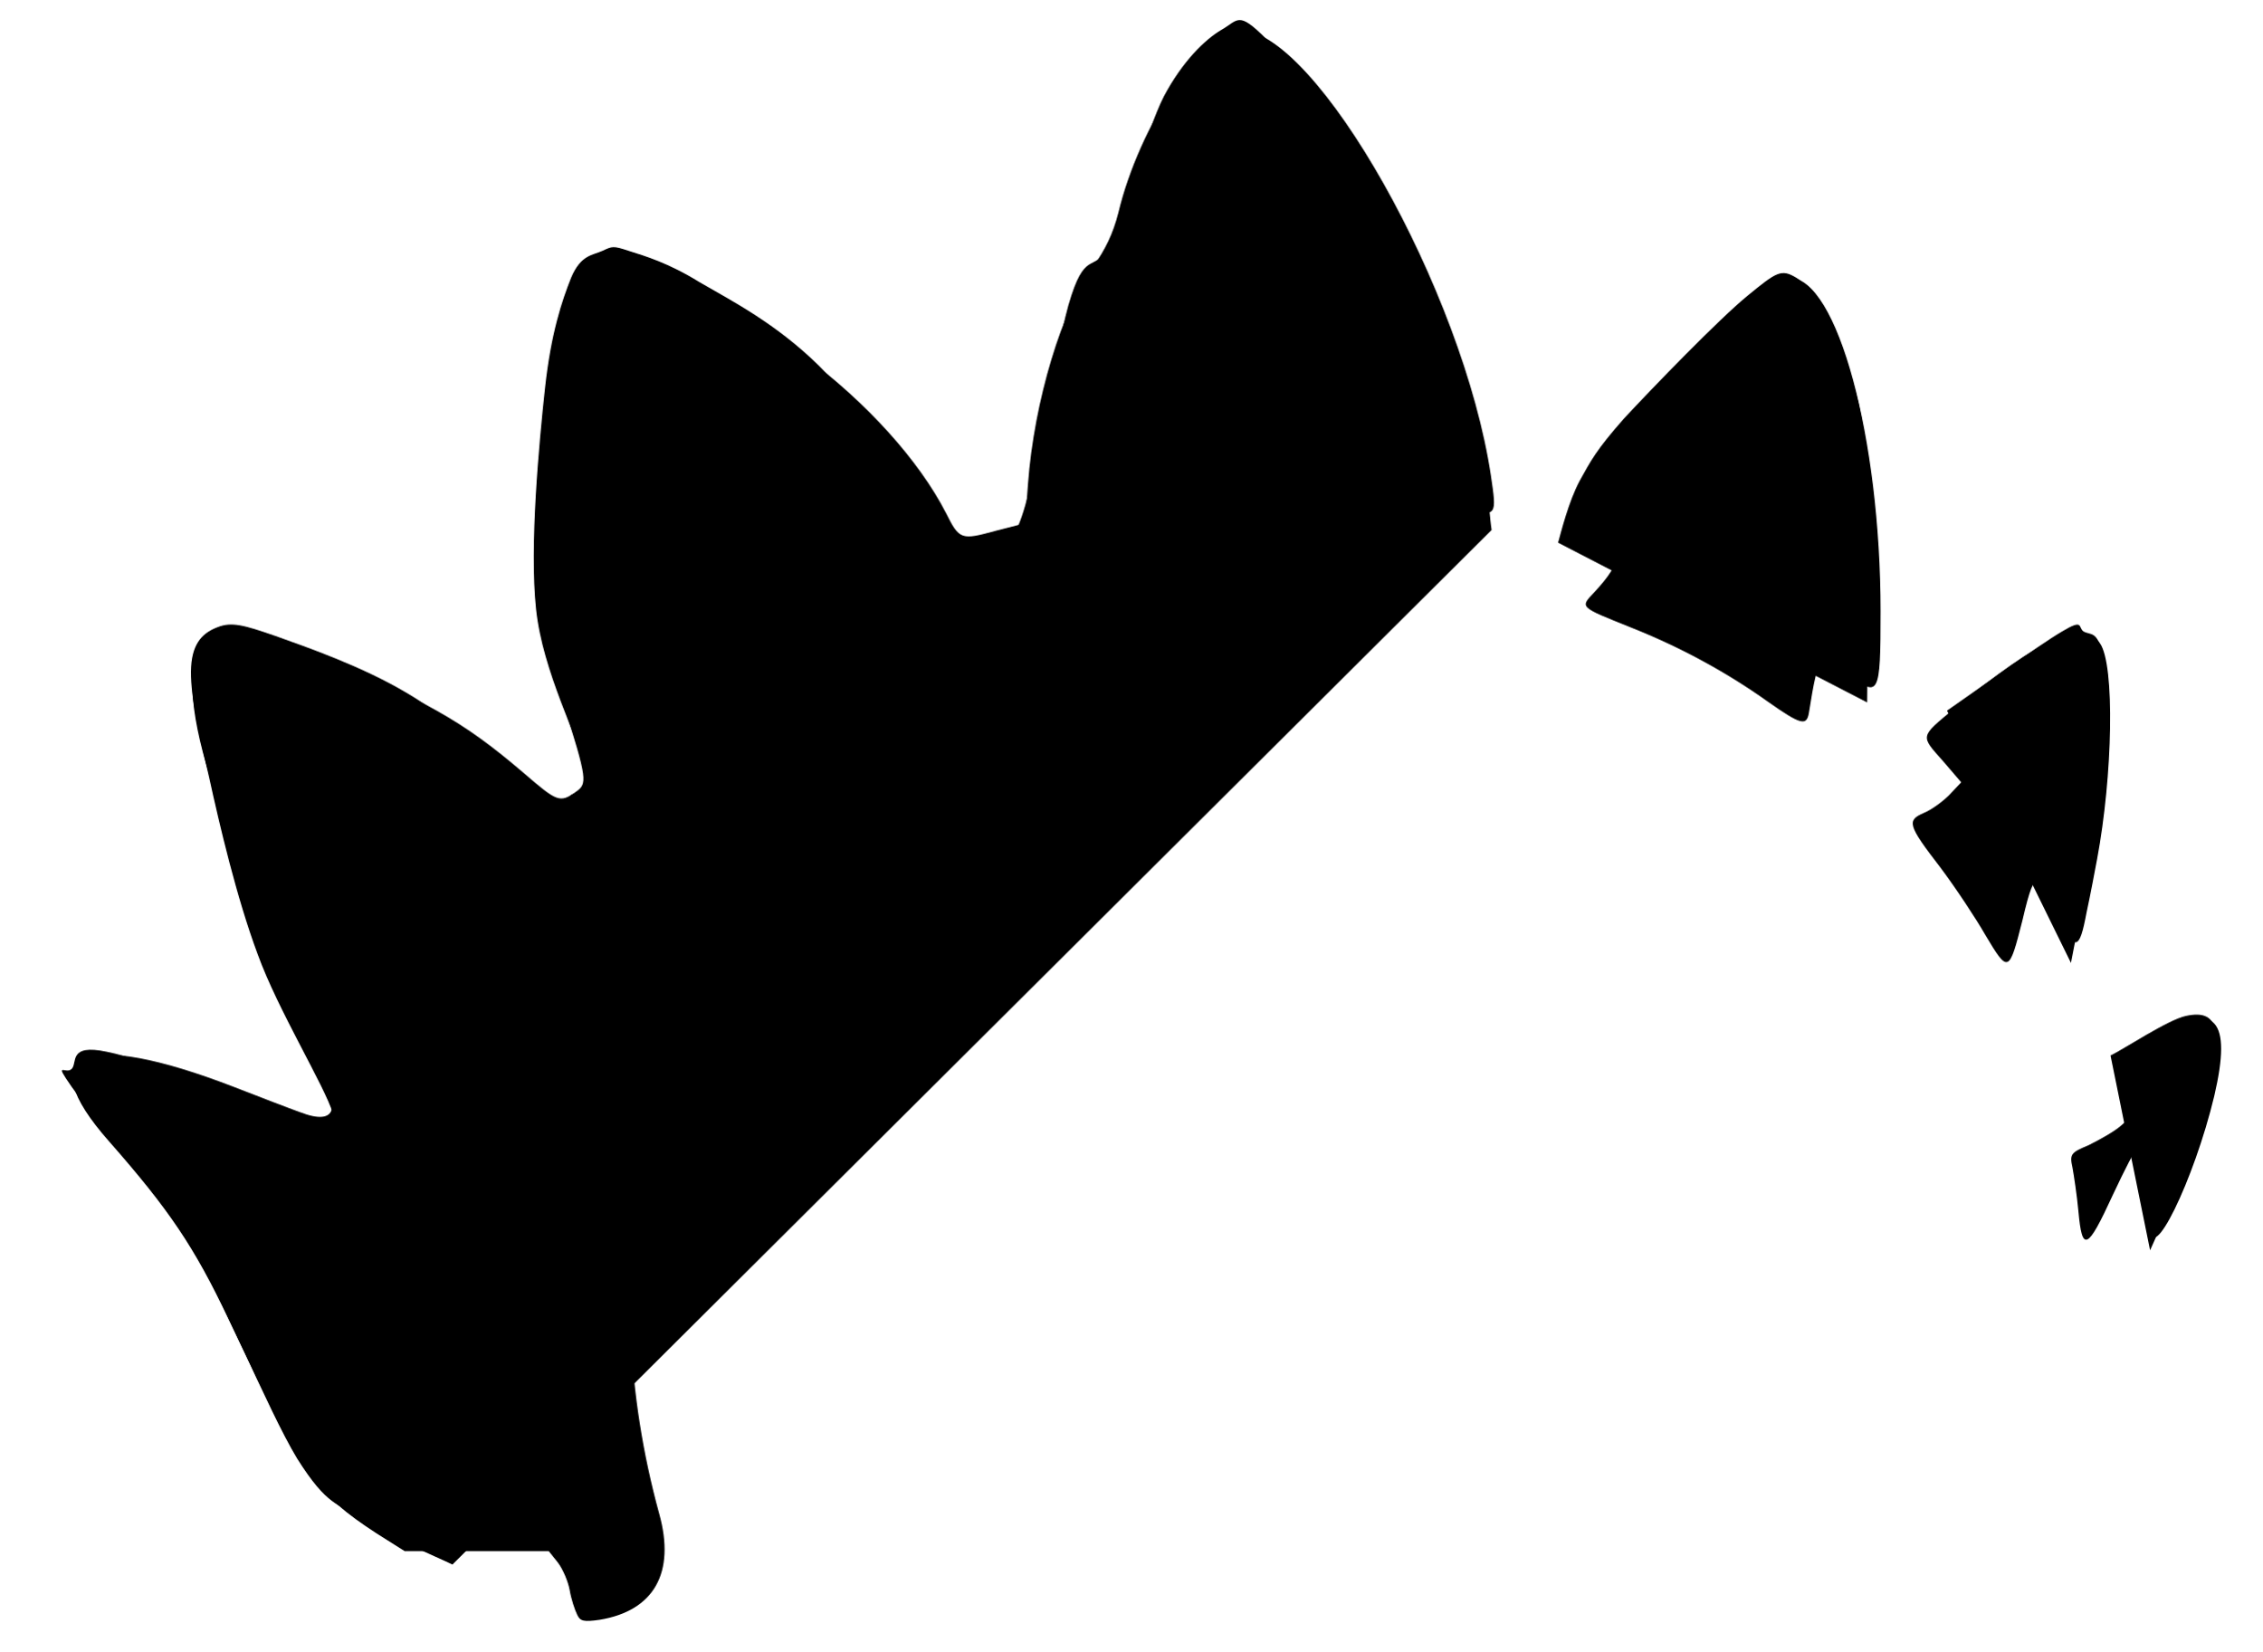
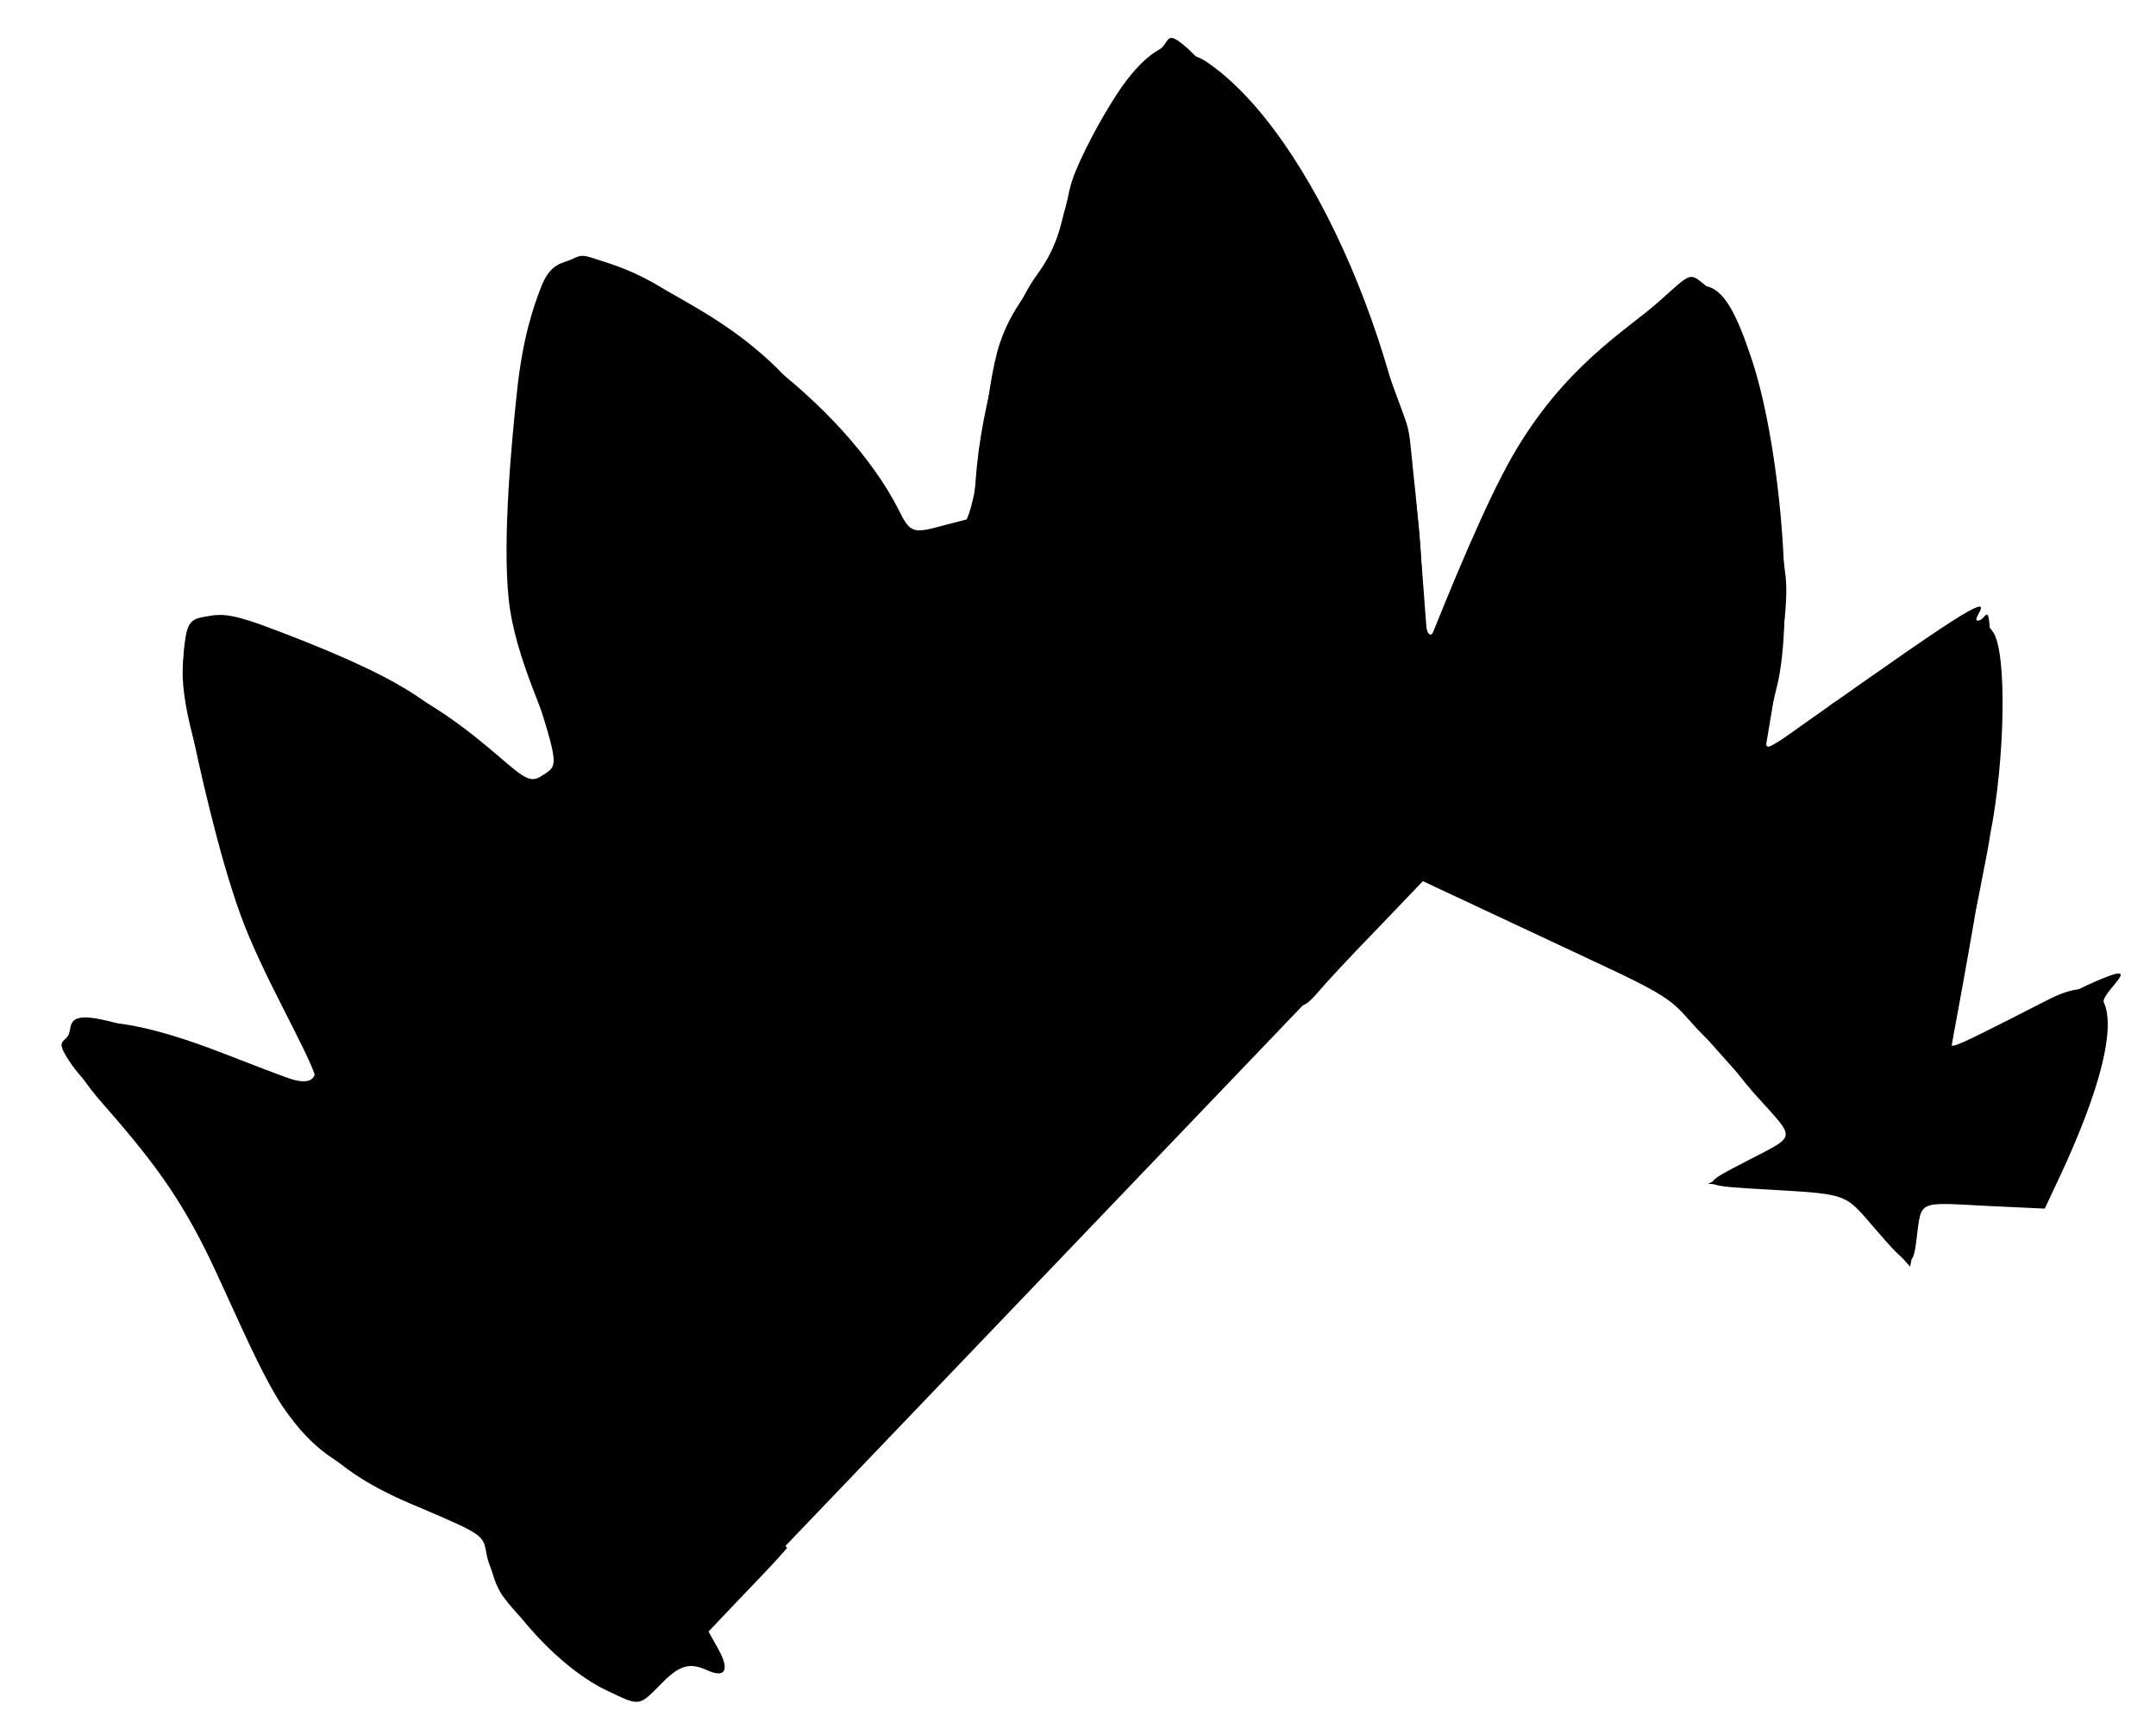
- <svg xmlns="http://www.w3.org/2000/svg" viewBox="795.1 150.7 303 221.3">
+ <svg xmlns="http://www.w3.org/2000/svg" viewBox="795.1 147.7 304.3 244.9">
  <g id="prot-spine">
-     <path class="c-prot c-behind" d="M872.4,367C872.1,366.4 871.6,364.9 871.4,363.7C871.2,362.6 870.5,360.9 869.8,360L868.6,358.5L859,358.5L849.3,358.5L845.5,356.1C837.4,350.8 835.7,348.4 825.7,327.4C821.1,317.7 817.7,312.7 809.7,303.6C799.1,291.6 806.2,288.5 826.4,296.3C830,297.7 833.9,299.2 835.3,299.7C840.2,301.6 841,299.1 837.2,293.3C833.3,287.3 829.5,278.7 828.4,273.2C827.1,267.2 825.9,262.8 824.4,258.4C817.4,238.2 820.8,231.4 834.9,237.3C852.2,244.5 857,247.2 865.3,254.3C869.7,258.1 870.1,258.3 872.2,256.8C873.8,255.7 873.8,255.2 870.5,244.8C866.5,231.9 866.2,229.2 867.8,222.5C868.4,220 868.6,217.2 868.3,212.4C867.6,200 870.5,187.3 874.7,185.2C879.3,182.8 886.7,186.2 902.7,198.3C911.2,204.6 918.2,212.4 921.8,219.4C923.6,223 923.8,223.1 928.5,221.8L932.4,220.8L932.8,215.5C933.6,204.5 937.4,191.9 941.6,186.3C943.1,184.2 944.2,182 944.9,179.2C947.7,167.5 956.2,154.7 961.1,154.7C971.4,154.7 991.1,189.7 994.8,214.4C995.6,219.8 995.6,219.8 991.6,219.1C986.8,218.3 986.5,219 988.7,226.7C989,227.8 988.7,227.9 977.3,227.9C910.9,227.9 865.6,288.5 883.4,353.5C885.6,361.4 882.7,366.5 875.4,367.7C873.3,368 872.8,367.9 872.4,367Z" />
-     <path class="c-prot c-behind" d="M1073.5,313C1073.3,310.8 1072.9,308.2 1072.7,307.1C1072.3,305.3 1072.5,305.1 1074.9,304.1C1076.3,303.4 1078.3,302.3 1079.2,301.5L1080.8,300.1L1079.8,296.5C1078.5,291.8 1078.6,291.6 1083.8,289C1091.9,284.8 1094.1,287.2 1091.7,297.5C1089,308.8 1083.1,320.9 1083.1,314.9C1083.1,312 1081.9,304.6 1081.4,304.6C1081.1,304.6 1079.7,307.4 1078.1,310.8C1074.7,318.2 1074,318.5 1073.5,313Z" />
-     <path class="c-prot c-behind" d="M1061,275.9C1059.8,273.8 1057.1,269.7 1055,266.9C1050.6,261.2 1050.5,260.6 1052.8,259.6C1053.8,259.2 1055.3,258.1 1056.2,257.2L1057.8,255.5L1055.4,252.7C1052.3,249.2 1052.2,249.5 1056.9,245.6C1068.5,236.1 1074.2,233.5 1076.4,236.9C1078.4,239.8 1078.1,254.6 1076,265.8C1075.7,267.4 1075.1,270.6 1074.6,272.9C1073.6,278.2 1073.1,278.2 1070.4,273.4C1069.1,271.2 1068.1,269.2 1067.9,269.1C1067.5,268.6 1067,269.7 1066,274C1064.2,281.1 1064.1,281.1 1061,275.9Z" />
-     <path class="c-prot c-behind" d="M1031.9,244.7C1026.3,240.7 1020,237.3 1013.4,234.7C1006.7,232 1006.7,232.1 1008.6,230.1C1012.7,225.7 1012.5,224.1 1007.9,222.8C1004.1,221.7 1004,221.6 1006.4,216.9C1011.1,207.4 1030.2,187.9 1034.8,187.9C1041.2,187.9 1047,209.4 1047,232.6C1047,243.9 1046.8,244.3 1042.6,240.9C1038.9,237.9 1038.7,238.1 1037.4,246.2C1037.1,248 1036.3,247.8 1031.9,244.7Z" />
-     <path class="c-open c-stroke c-behind" d="M855.7,360.3C853.7,359.3 847.3,356.7 843.8,354.4C840.3,352 839,352.6 834.9,346.1C830.9,339.5 824.5,323.5 819.5,315.3C814.5,307 807.2,299.9 804.7,296.3C802.2,292.7 803.9,294.7 804.7,293.9C805.5,293.1 804.2,290.5 809.4,291.6C814.7,292.6 831.1,299.1 836.1,300.4C841.1,301.8 840.7,303.5 839.7,299.9C838.6,296.2 832.3,286 829.6,278.5C826.8,271 824.5,261.2 823.1,254.8C821.6,248.4 820.5,243.4 820.7,240C820.9,236.7 822.4,235.4 824.3,234.7C826.1,234 827.7,234.4 832,235.9C836.2,237.4 843.7,240 849.7,243.6C855.7,247.1 864.4,254.9 868.1,257.2C871.7,259.5 870.8,257.8 871.6,257.2C872.5,256.6 874.2,257.8 873.4,253.6C872.6,249.5 867.8,240.8 866.9,232.3C866,223.8 867.3,210.1 868.1,202.7C868.9,195.3 870.4,190.9 871.6,187.9C872.9,184.8 874.5,184.9 875.8,184.3C877.1,183.7 877.2,183.6 879.3,184.3C881.5,185 884.6,185.9 888.8,188.5C893.1,191 899,194 904.8,199.7C910.6,205.5 919.3,219.3 923.8,222.8C928.2,226.4 929,226.5 931.5,221.1C933.9,215.6 936.5,196.6 938.6,190.3C940.7,183.9 941.8,187.6 943.9,183.1C946,178.7 948.6,168.3 951,163.6C953.5,158.9 956.5,156 958.7,154.7C961,153.4 960.9,152.1 964.7,155.9C968.4,159.7 976.7,169.4 981.2,177.2C985.8,185 989.6,195.3 991.9,202.7C994.2,210.1 994.4,218.5 994.9,221.7" />
-     <path class="c-open c-stroke c-behind" d="M1045.2,244.8C1045.2,239.4 1045.8,220.7 1045.2,212.8C1044.6,204.9 1043.2,201.5 1041.7,197.4C1040.1,193.2 1037.8,189.1 1035.7,187.9C1033.7,186.7 1033.1,187.1 1029.2,190.3C1025.4,193.4 1016.4,202.7 1012.6,206.8C1008.9,211 1008.2,212.4 1006.7,215.1C1005.2,217.9 1004.2,222 1003.8,223.4" />
-     <path class="c-open c-stroke c-behind" d="M1072.5,279.7C1073.3,275.4 1076.5,260.6 1077.2,253.6C1077.9,246.7 1077.1,241.3 1076.6,238.2C1076.1,235.2 1075.1,235.8 1074.2,235.3C1073.4,234.8 1074.3,233.5 1071.3,235.3C1068.2,237.1 1058.4,244.2 1055.9,245.9" />
-     <path class="c-open c-stroke c-behind" d="M1083.1,318.2C1084.3,315.4 1088.8,305.9 1090.2,301C1091.7,296.2 1092.4,291.6 1092,289.2C1091.6,286.8 1090.2,286.3 1087.9,286.8C1085.5,287.3 1079.5,291.3 1077.8,292.1" />
+     <path class="c-prot c-behind" d="M880.5,386.2C873.3,382.7 864.6,372.6 863.7,366.7C863.3,364.4 863,364.2 854.6,360.6C847.5,357.7 843.6,355.2 839.1,350.7C835,346.7 834.5,345.9 825.7,327.4C821.1,317.7 817.7,312.7 809.7,303.6C799.1,291.6 806.2,288.5 826.4,296.3C830,297.7 833.9,299.2 835.3,299.7C840.2,301.6 841,299.1 837.2,293.3C833.3,287.3 829.5,278.7 828.4,273.2C827.1,267.2 825.9,262.8 824.4,258.4C817.4,238.2 820.8,231.4 834.9,237.3C852.2,244.5 857,247.2 865.3,254.3C869.7,258.1 870.1,258.3 872.2,256.8C873.8,255.7 873.8,255.2 870.5,244.8C866.5,231.9 866.2,229.2 867.8,222.5C868.4,220 868.6,217.2 868.3,212.4C867.6,200 870.5,187.3 874.7,185.2C879.3,182.8 886.7,186.2 902.7,198.3C911.2,204.6 918.2,212.4 921.8,219.4C923.6,223 923.8,223.1 928.5,221.8L932.4,220.8L932.8,215.5C933.6,204.5 937.4,191.9 941.6,186.3C943.1,184.2 944.2,182 944.9,179.2C949,162.3 958.6,151.7 965.5,156.5C980.4,166.7 994.5,199.6 995.7,227C996.3,240.3 996.5,240.3 1001,229.2C1007.9,212.6 1008.7,211.3 1020.7,199C1034.7,184.7 1037.6,184.5 1042.1,197.7C1046.4,210 1048.4,234.5 1045.9,244.6C1044.2,251.3 1044,253.1 1044.7,253.1C1045.3,253.1 1051.9,248.7 1053.4,247.3C1053.8,246.9 1054.7,246.4 1055.4,246.2C1056.2,246 1057.8,244.9 1059.1,243.9C1069.1,235.8 1074.3,233.7 1076.4,236.9C1078.4,239.8 1078.1,254.9 1076,265.5C1075.8,267 1075.2,269.9 1074.8,272C1074.4,274.1 1073.9,276.6 1073.6,277.4C1072.8,279.5 1070.1,294.7 1070.5,295.2C1070.7,295.6 1072.2,294.9 1079.3,291.3C1079.9,291 1082.2,289.8 1084.2,288.8C1094.7,283.4 1095.4,293.1 1086,313.4L1083.7,318.3L1075.2,317.9C1065.6,317.4 1066.3,317.1 1065.6,322.6C1065.1,326.9 1064.6,326.8 1059.8,321.2C1055.2,315.9 1056.3,316.3 1042.7,315.5C1035,315 1035,315 1042,311.4C1048.7,307.9 1048.6,308.6 1043.1,302.5C1040.6,299.7 1038.7,297.1 1038.7,296.4C1038.7,295.6 1038.4,295.3 1037.9,295.5C1037.4,295.6 1035.8,294.3 1033.8,292C1030.4,288.2 1030.4,288.2 1013.2,280.1L996,272L989.3,279C985.6,282.8 981.9,286.8 981,287.9C978.9,290.3 978.2,290.3 975.9,287.6C970.4,281.3 969.3,276.5 966.9,246.4C966.2,237 965.4,229 965.2,228.7C964.1,226.9 961.8,228.8 959.7,233.3C952.8,247.7 932.3,256.6 916.1,252.2L912.8,251.4L910.2,253.8C905.5,258.1 902.5,261.9 902.5,263.4C902.5,266.5 897.9,274 893.2,278.5C884.4,287.1 879.7,303.5 879.7,325.7L879.6,338.3L883.9,342.7C887.8,346.7 891.5,352.6 892.5,356.6C892.7,357.2 895.1,358.9 898.2,360.5C901.1,362.1 904.1,364 904.9,364.8L906.2,366.2L904.5,368.1C903.5,369.2 901,371.8 898.9,374L895.1,378L896.5,380.5C898.1,383.4 897.5,384.6 895,383.5C892.4,382.3 891,382.7 888.3,385.5C885.2,388.6 885.5,388.6 880.5,386.2Z" />
+     <path class="c-open c-stroke c-behind" d="M885.3,387.5C884,386.9 880.7,386.3 877.6,384C874.4,381.6 869,376.9 866.3,373.3C863.6,369.8 864.7,365.4 861.6,362.6C858.4,359.9 851.8,359.5 847.4,356.7C842.9,354 839.6,353 834.9,346.1C830.3,339.1 824.5,323.3 819.5,315.3C814.6,307.3 807.8,301.6 805.3,298.1C802.8,294.5 804,295 804.7,293.9C805.4,292.8 804.2,290.5 809.4,291.6C814.7,292.6 831.1,299.1 836.1,300.4C841.1,301.8 840.8,303.8 839.7,299.9C838.5,295.9 832,285.1 829,276.7C826,268.4 823.2,256 821.9,249.5C820.6,243 820.9,240.1 821.3,237.6C821.7,235.2 822.5,235 824.3,234.7C826,234.4 827.3,234.2 832,235.9C836.6,237.6 846.1,241.2 852.1,244.8C858.1,248.3 864.8,255.1 868.1,257.2C871.3,259.3 870.8,257.8 871.6,257.2C872.5,256.6 874.2,257.8 873.4,253.6C872.6,249.5 867.8,240.8 866.9,232.3C866,223.8 867.3,210.1 868.1,202.7C868.9,195.3 870.4,190.9 871.6,187.9C872.9,184.8 874.5,184.9 875.8,184.3C877.1,183.7 877.2,183.6 879.3,184.3C881.5,185 884.6,185.9 888.8,188.5C893.1,191 899,194 904.8,199.7C910.6,205.5 919.3,219.3 923.8,222.8C928.2,226.4 929.4,225.5 931.5,221.1C933.6,216.6 934.1,202.5 936.2,196.2C938.3,189.9 942.1,187.2 943.9,183.1C945.7,179.1 945.3,175.7 946.9,171.9C948.5,168 951.4,162.9 953.4,160C955.4,157.2 957.1,155.6 958.7,154.7C960.3,153.8 959.4,151.5 962.9,154.7C966.3,158 974.6,166.3 979.5,174.3C984.3,182.3 989.3,195.5 991.9,202.7C994.5,209.9 993.7,206.5 994.9,217.5C996,228.5 998.1,260.3 998.8,268.9" />
+     <path class="c-open c-stroke c-behind" d="M1037.4,291.5C1038.9,282.9 1044.9,251.4 1046.4,240C1047.9,228.7 1047,229.9 1046.4,223.4C1045.8,216.9 1044.6,206.8 1042.8,200.9C1041.1,195 1038,189.7 1035.7,187.9C1033.5,186.1 1033.8,186.2 1029.2,190.3C1024.7,194.3 1015.8,199.4 1008.5,212.2C1001.2,225 989.4,258 985.5,267.2" />
+     <path class="c-open c-stroke c-behind" d="M1064.7,326.5C1066.6,315.9 1074.1,278 1076,263.1C1077.9,248.2 1076.3,241.7 1076,237.1C1075.7,232.4 1075.4,235.4 1074.2,235.3C1073.1,235.2 1078.4,230.2 1068.9,236.5C1059.4,242.8 1025.7,267 1017.1,273.1" />
+     <path class="c-open c-stroke c-behind" d="M1083.1,318.2C1084.5,314.6 1089.9,301.1 1091.4,296.3C1092.9,291.5 1092.3,290.8 1092,289.2C1091.7,287.6 1099,282.5 1089.6,286.8C1080.3,291.1 1045.1,310.2 1036.2,314.8" />
    <path class="c-open c-stroke c-fine c-behind" d="M868.1,335.4C866.9,332.9 863.4,324.3 861,320.6C858.6,316.9 855.7,314.2 853.9,312.9C852.1,311.5 850.9,312.4 850.3,312.3" />
  </g>
</svg>
